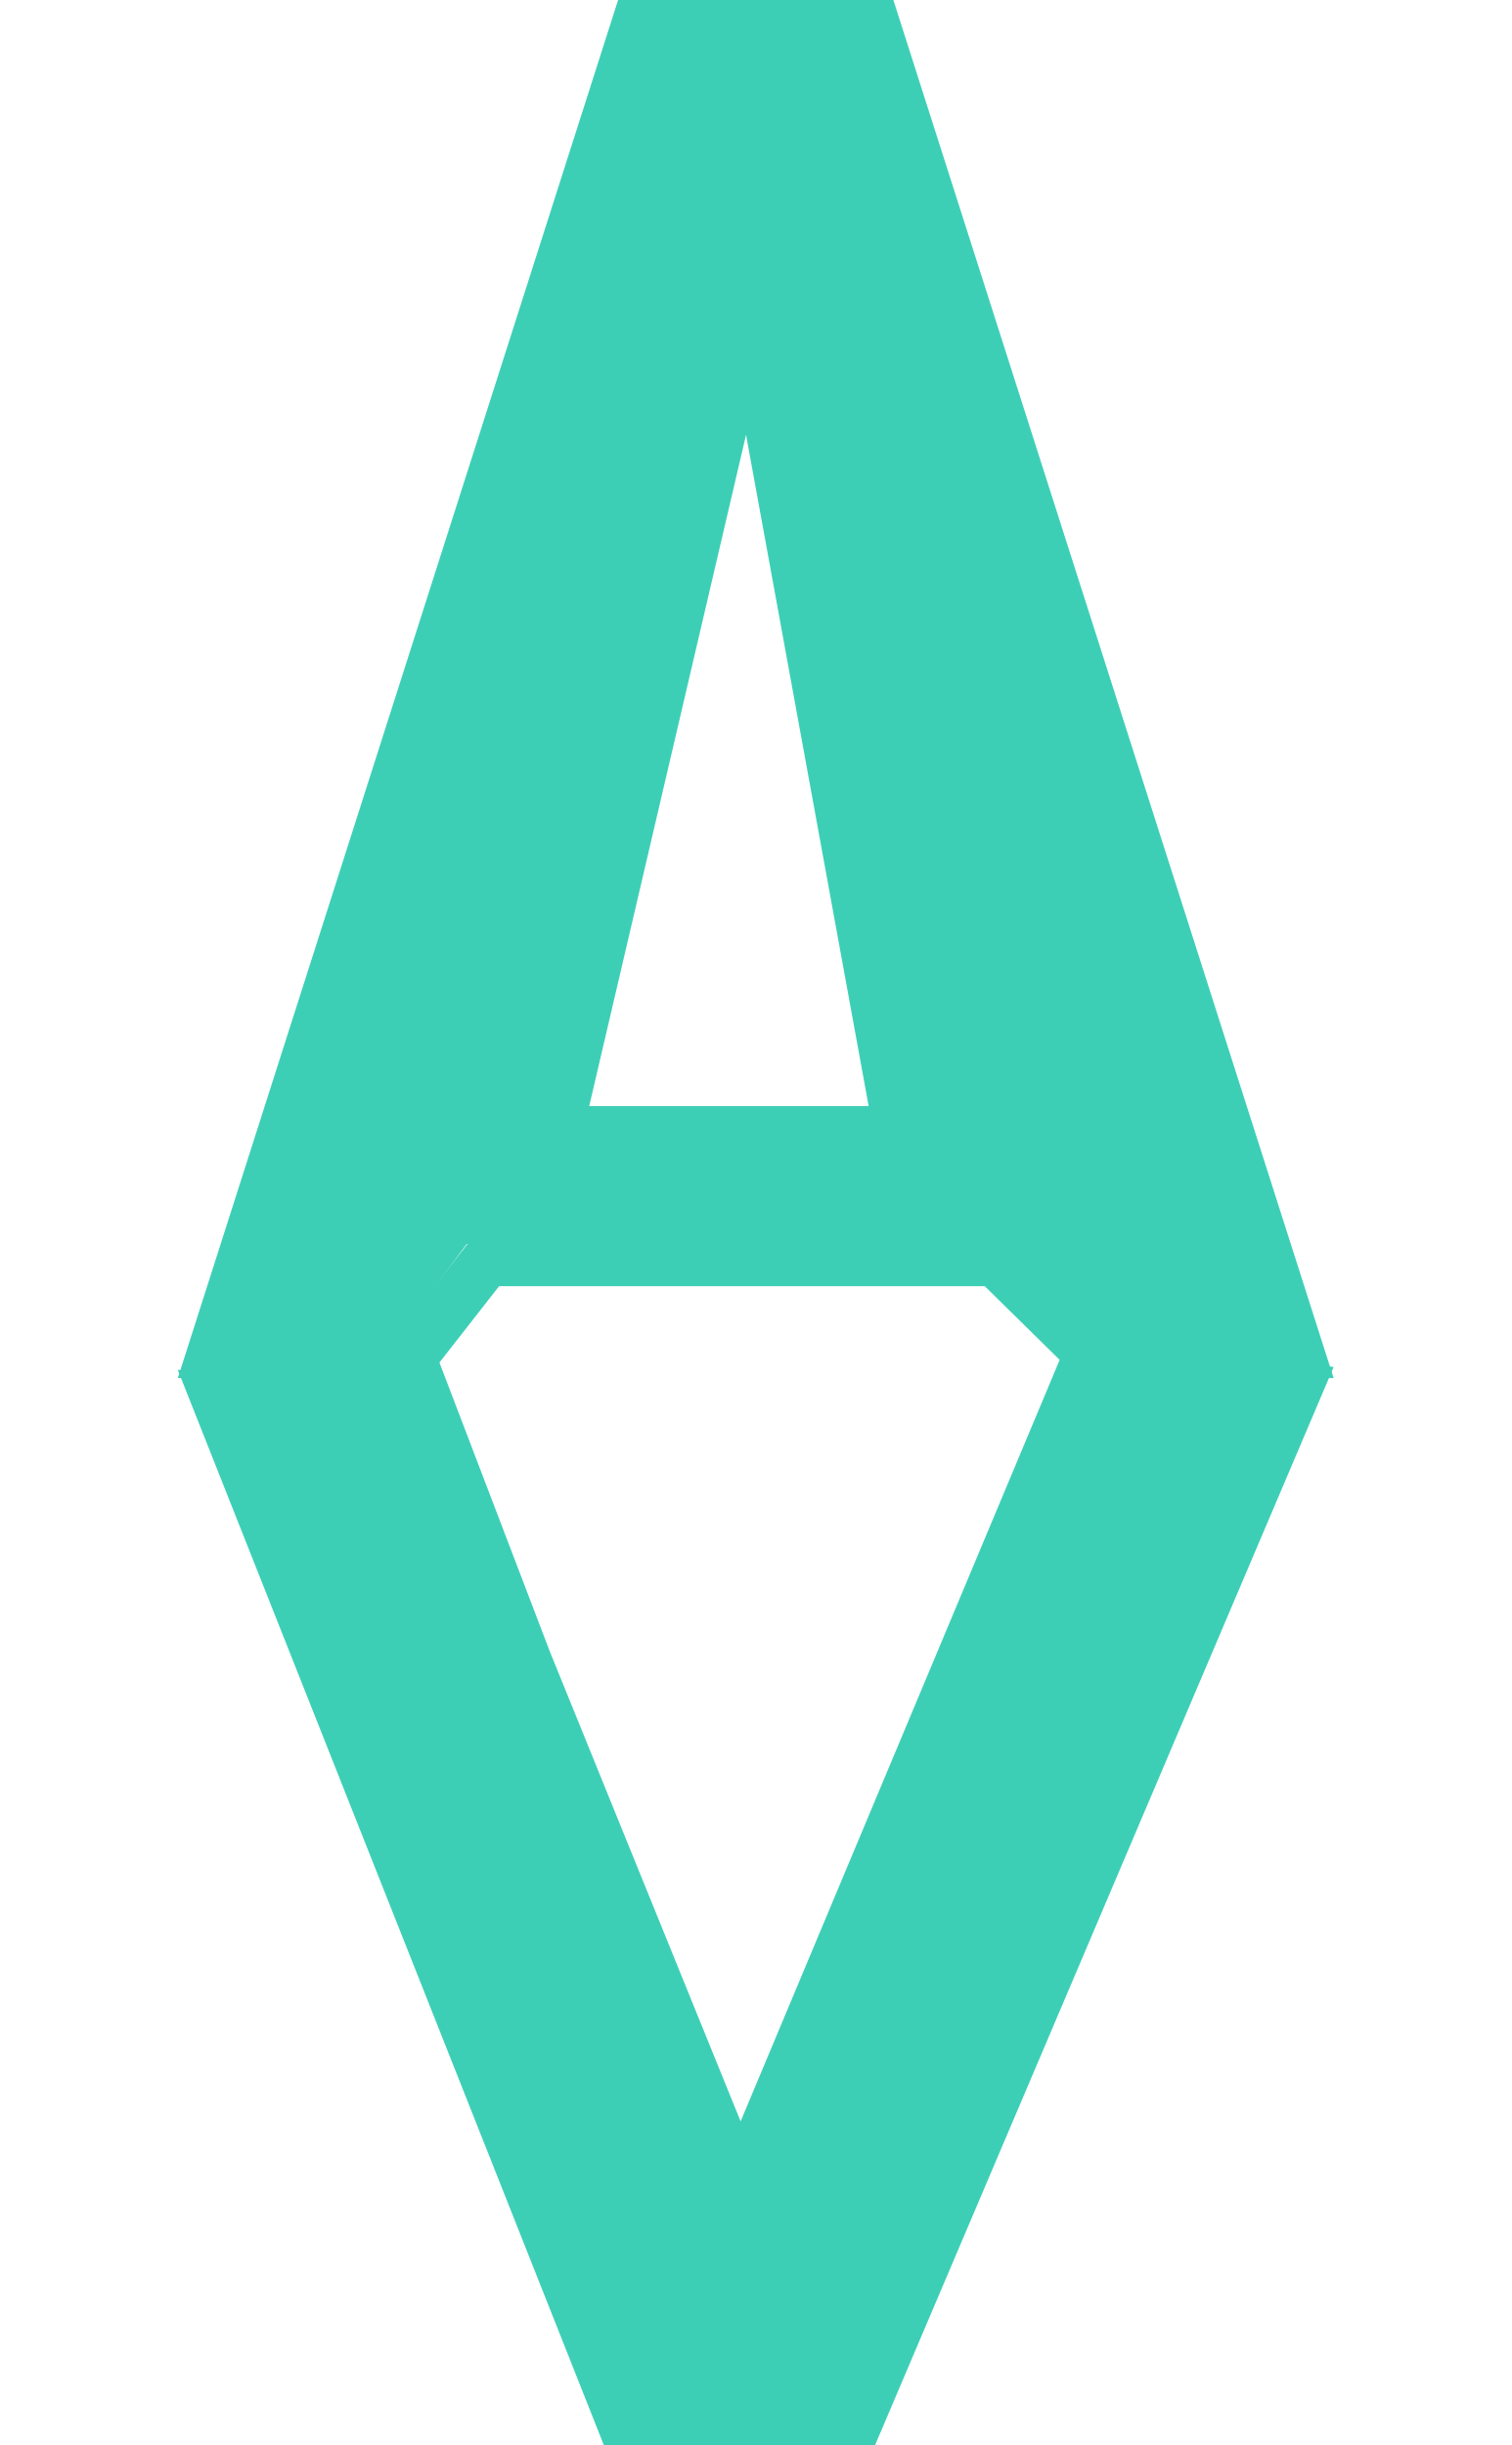
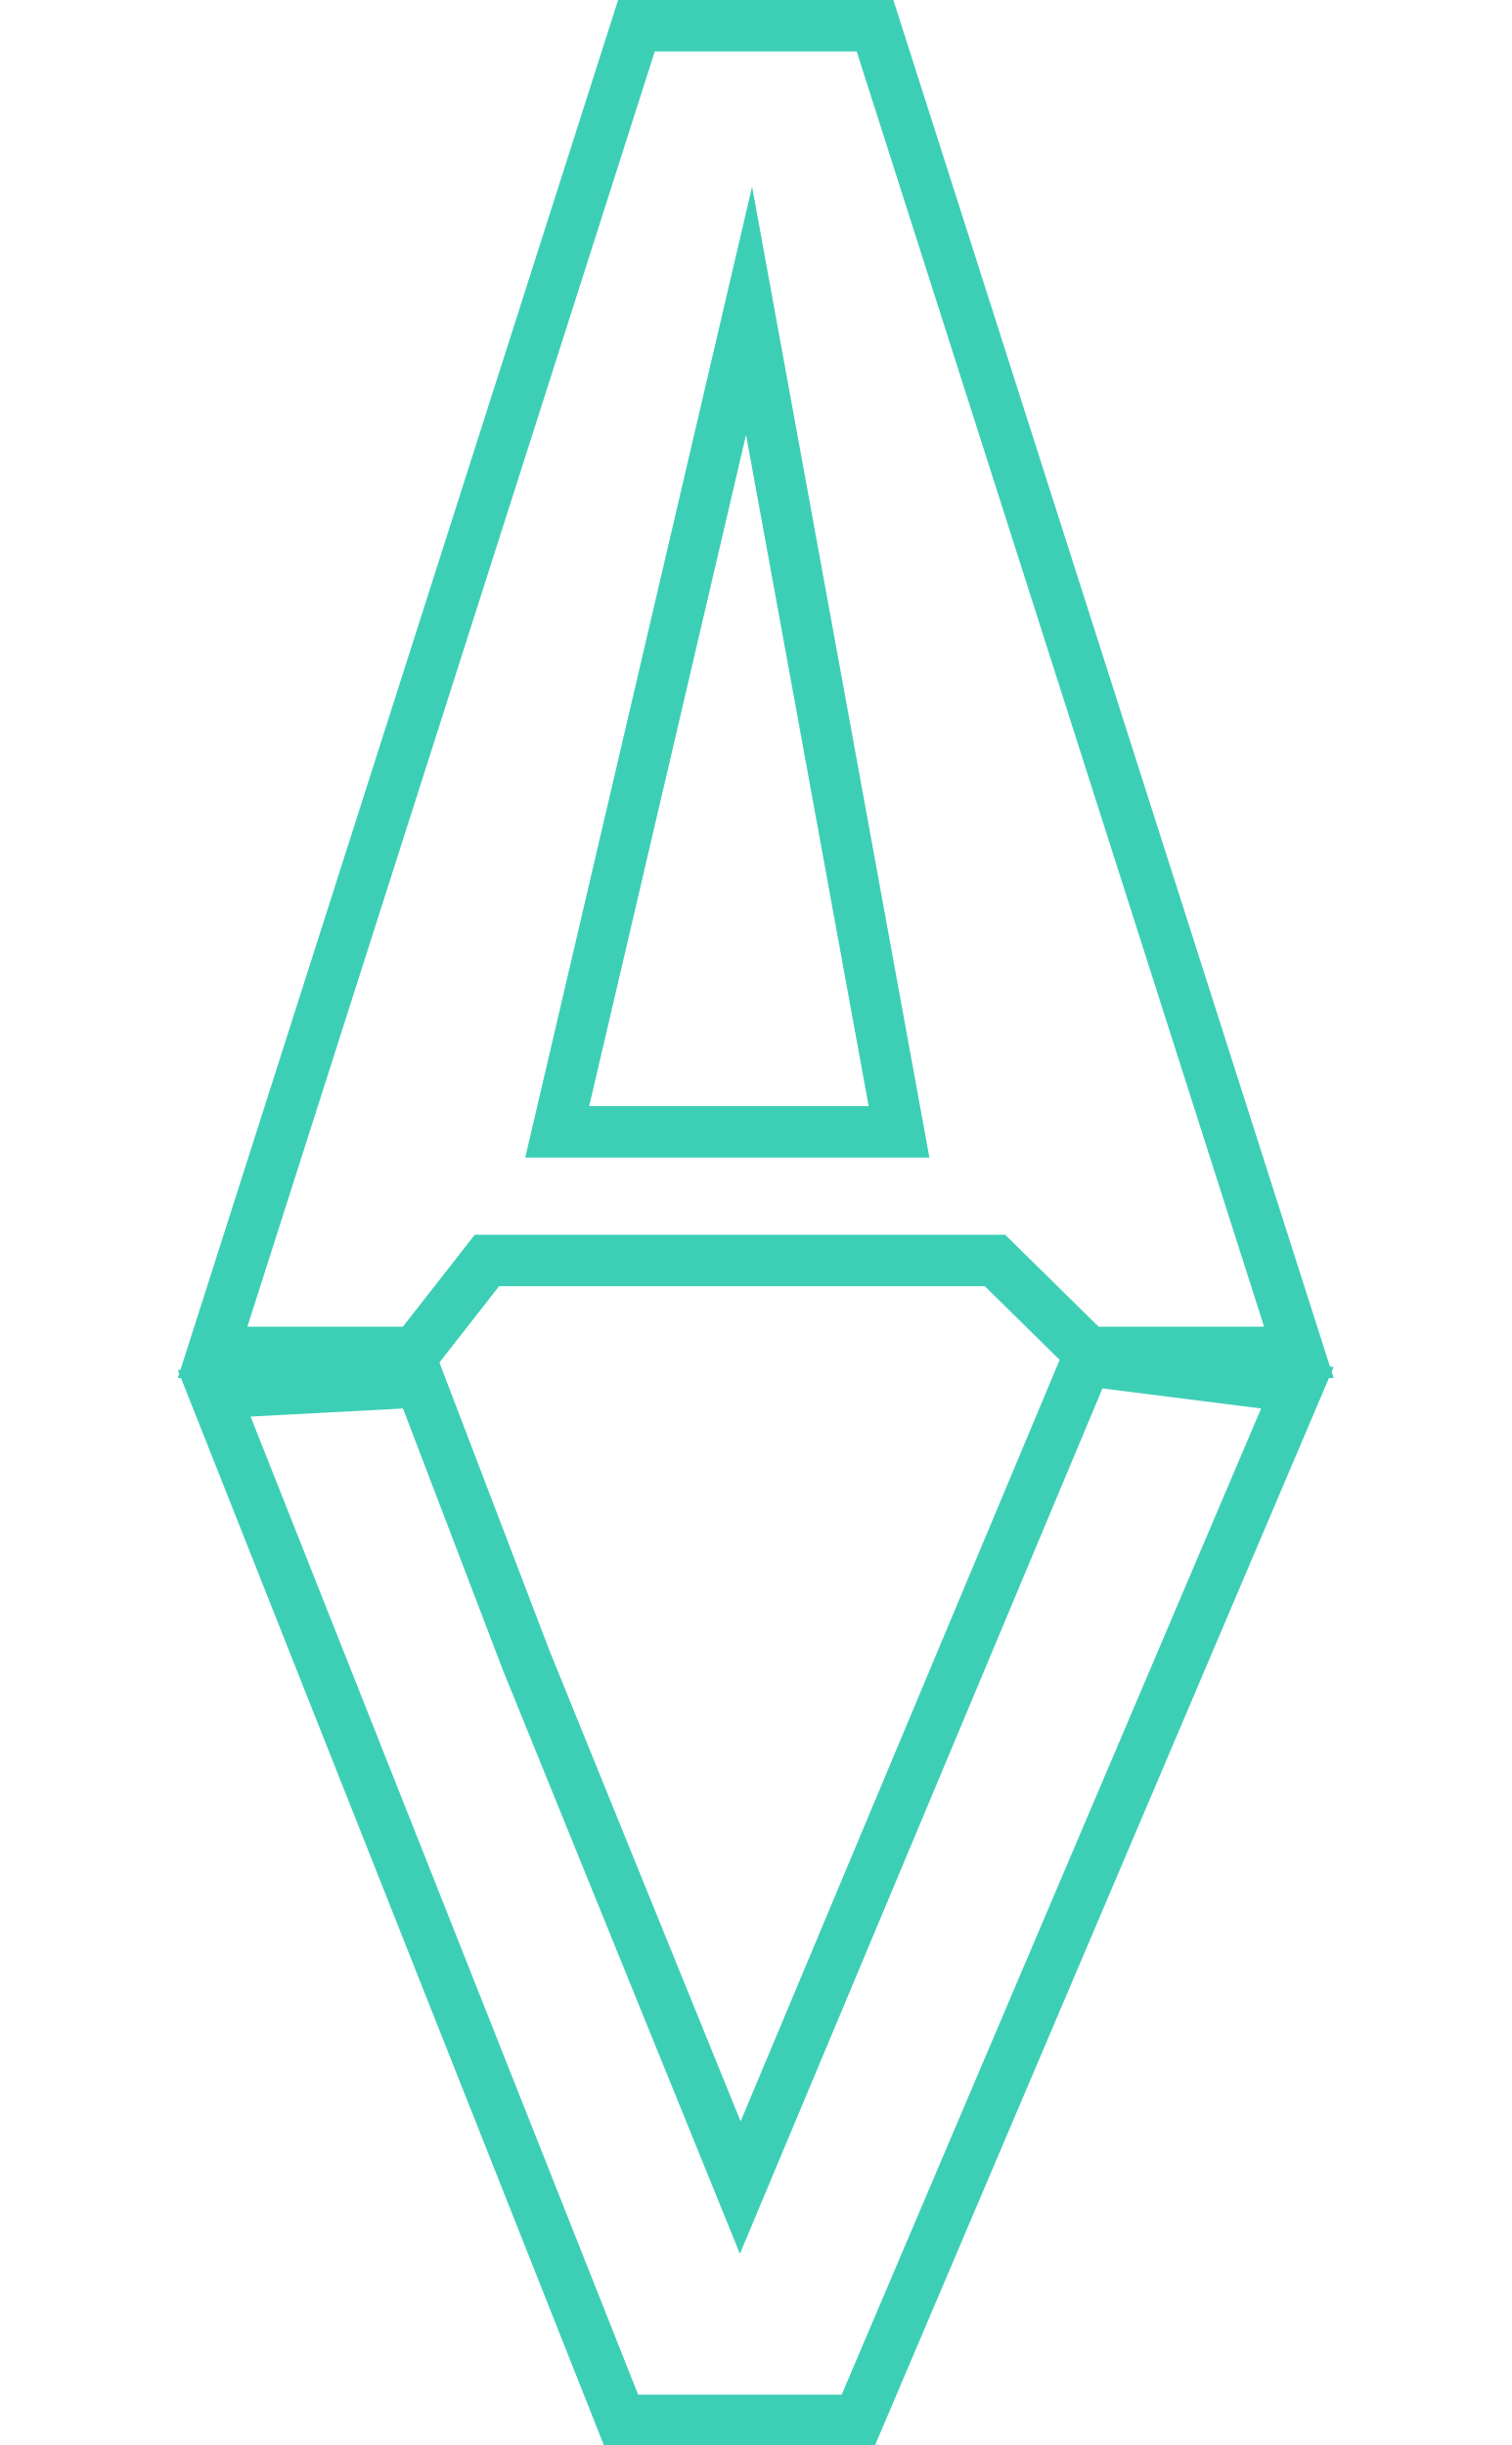
<svg xmlns="http://www.w3.org/2000/svg" width="34" height="55" viewBox="0 0 34 55" fill="none">
-   <path d="M22.144 27.982H10.5L9 30H5.5L14.5 1H19.5L28.5 30H24.256L22.144 27.982ZM13 25.5H20.5L17 6L13 25.5Z" fill="#3DCFB6" />
  <path fill-rule="evenodd" clip-rule="evenodd" d="M14.729 1.157H19.271L28.435 29.843H24.712L22.612 27.776H10.679L9.063 29.843H5.565L14.729 1.157ZM11.227 28.933L9.611 31H4L13.904 0H20.096L30 31H24.253L22.152 28.933H11.227ZM20.907 26.04L16.918 4.199L11.815 26.04H20.907ZM13.254 24.882H19.54L16.782 9.782L13.254 24.882Z" fill="#3DCFB6" />
-   <path d="M16.5 50L11.483 37.44L9.308 31.46L5 31.5L14 54H19.5L29 31H24.536L16.5 50Z" fill="#3DCFB6" />
  <path fill-rule="evenodd" clip-rule="evenodd" d="M24.8 31.232L16.644 50.699L11.313 37.57L9.065 31.684L5.637 31.866L14.355 53.868H18.933L28.368 31.684L24.8 31.232ZM12.371 37.157L9.832 30.511L4 30.819L13.582 55H19.686L30 30.75L24.084 30L16.66 47.72L12.371 37.157Z" fill="#3DCFB6" />
</svg>
